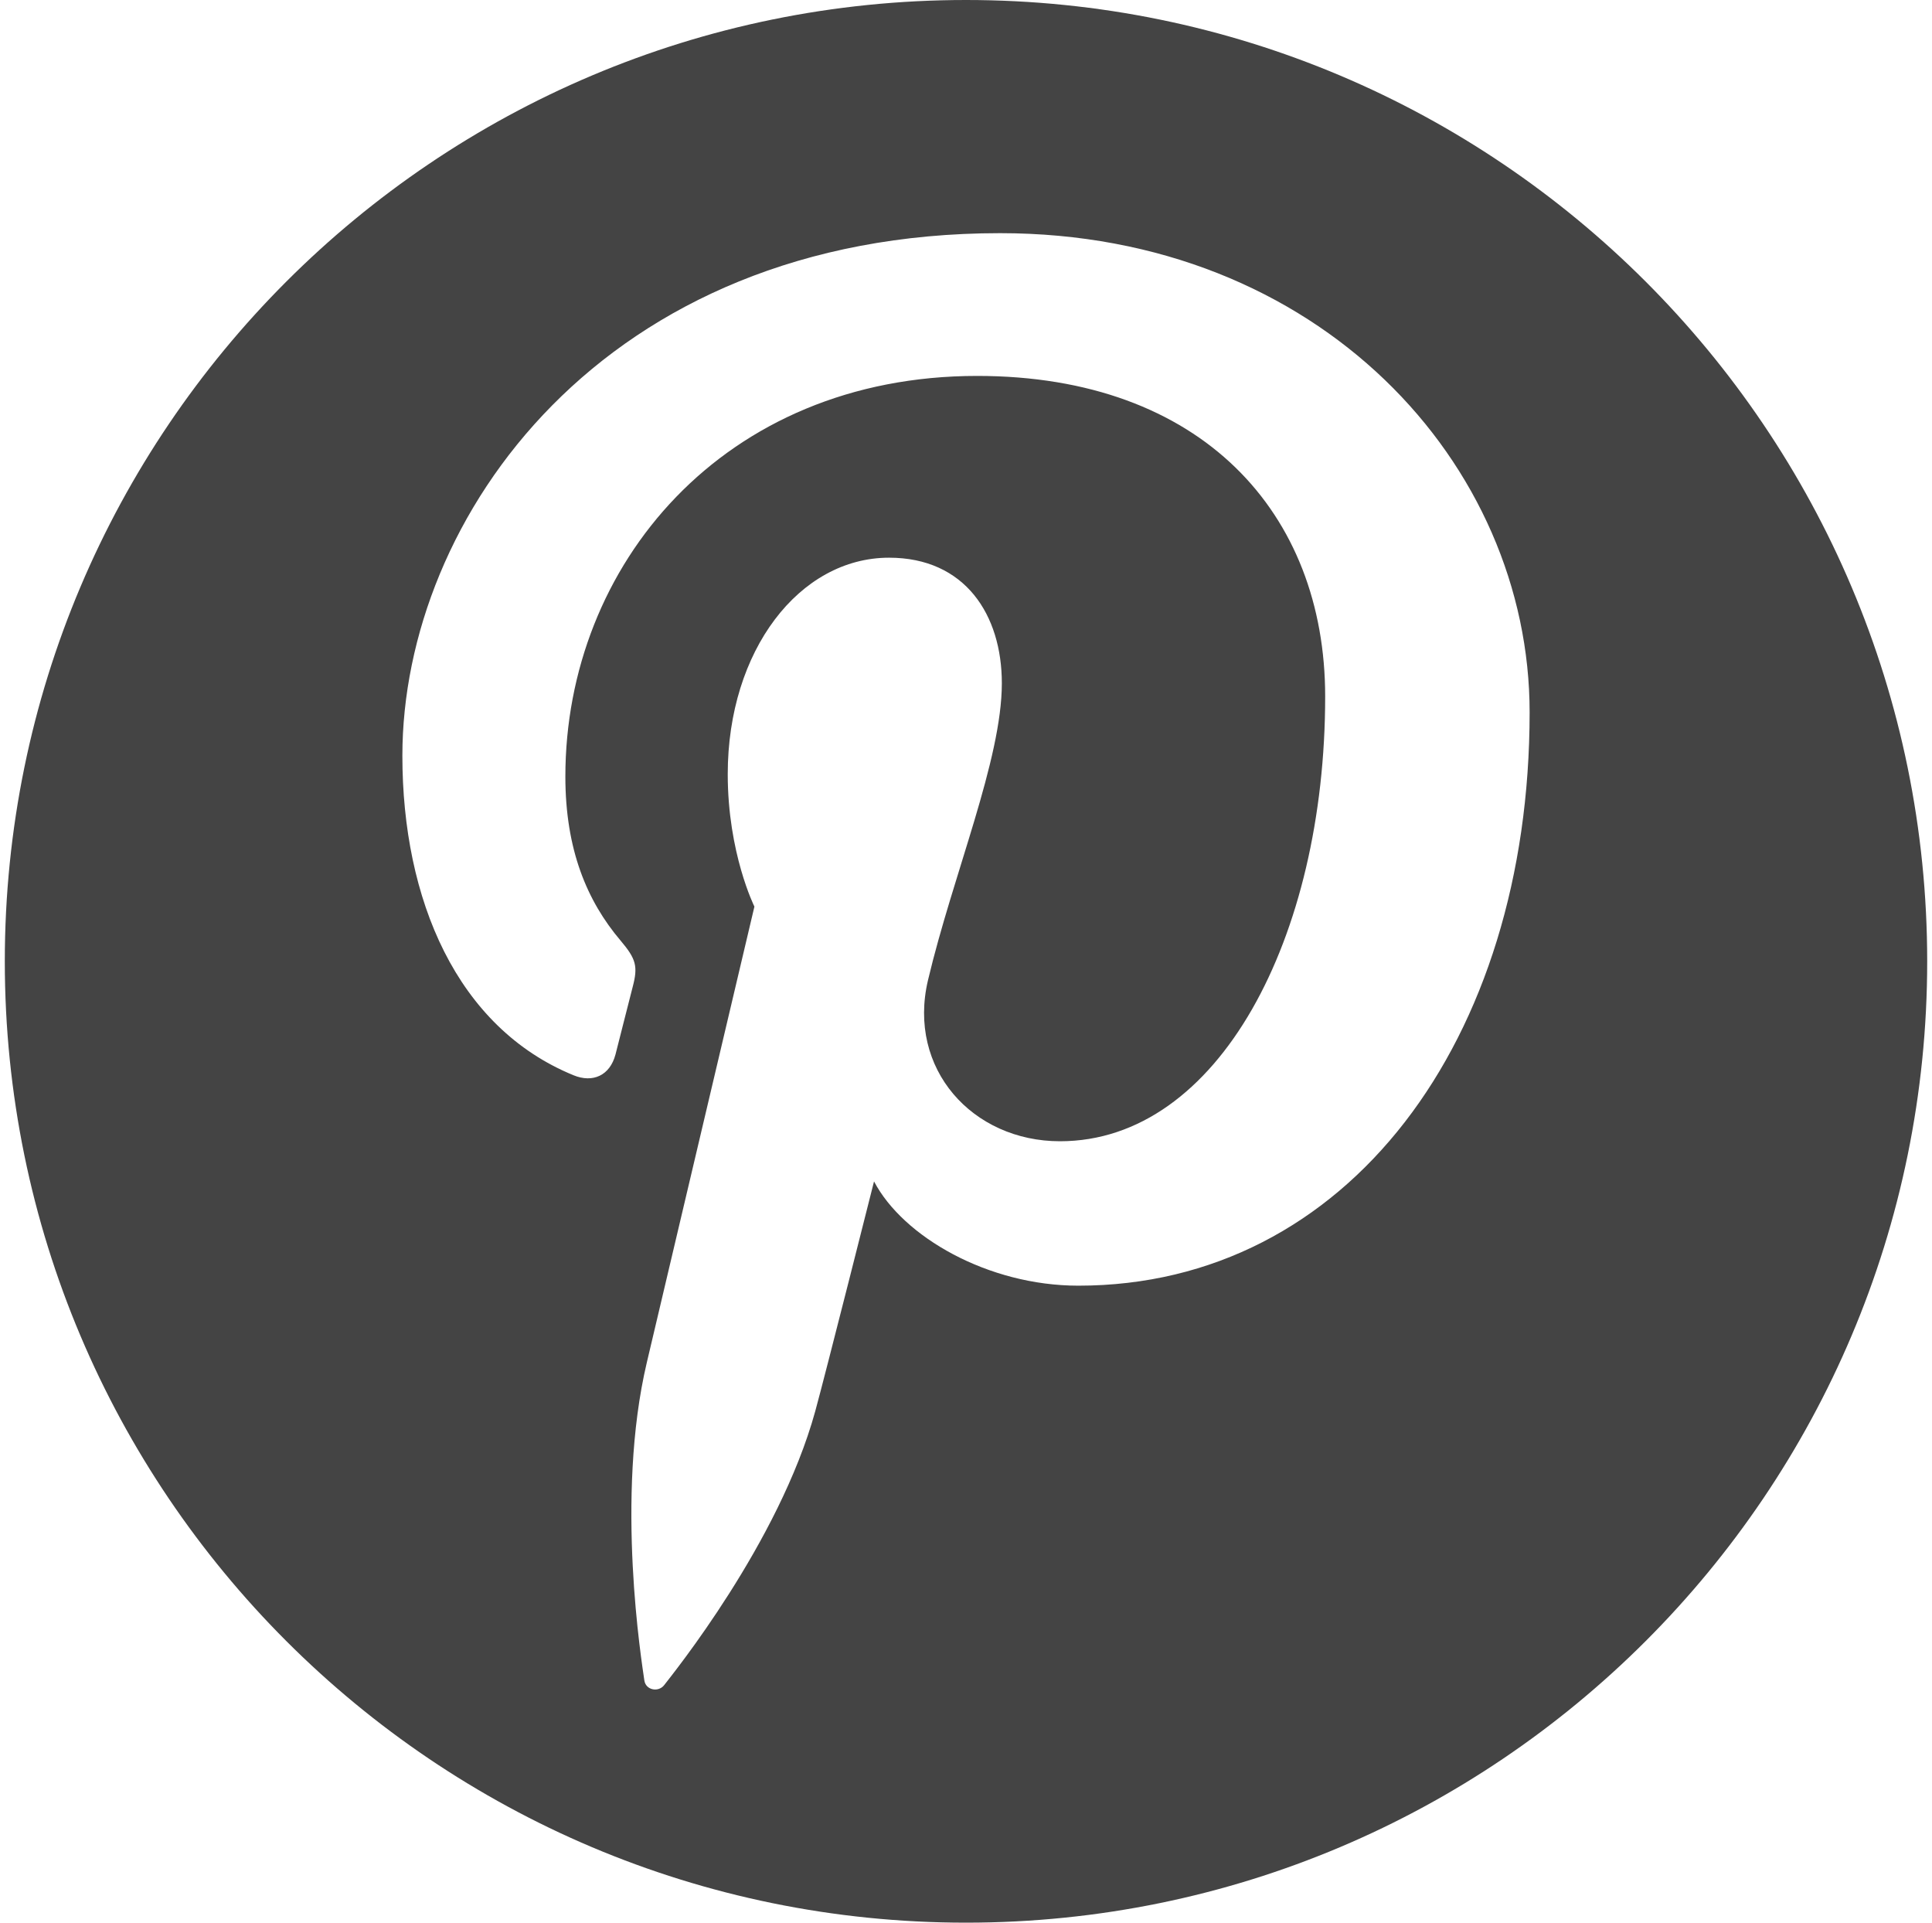
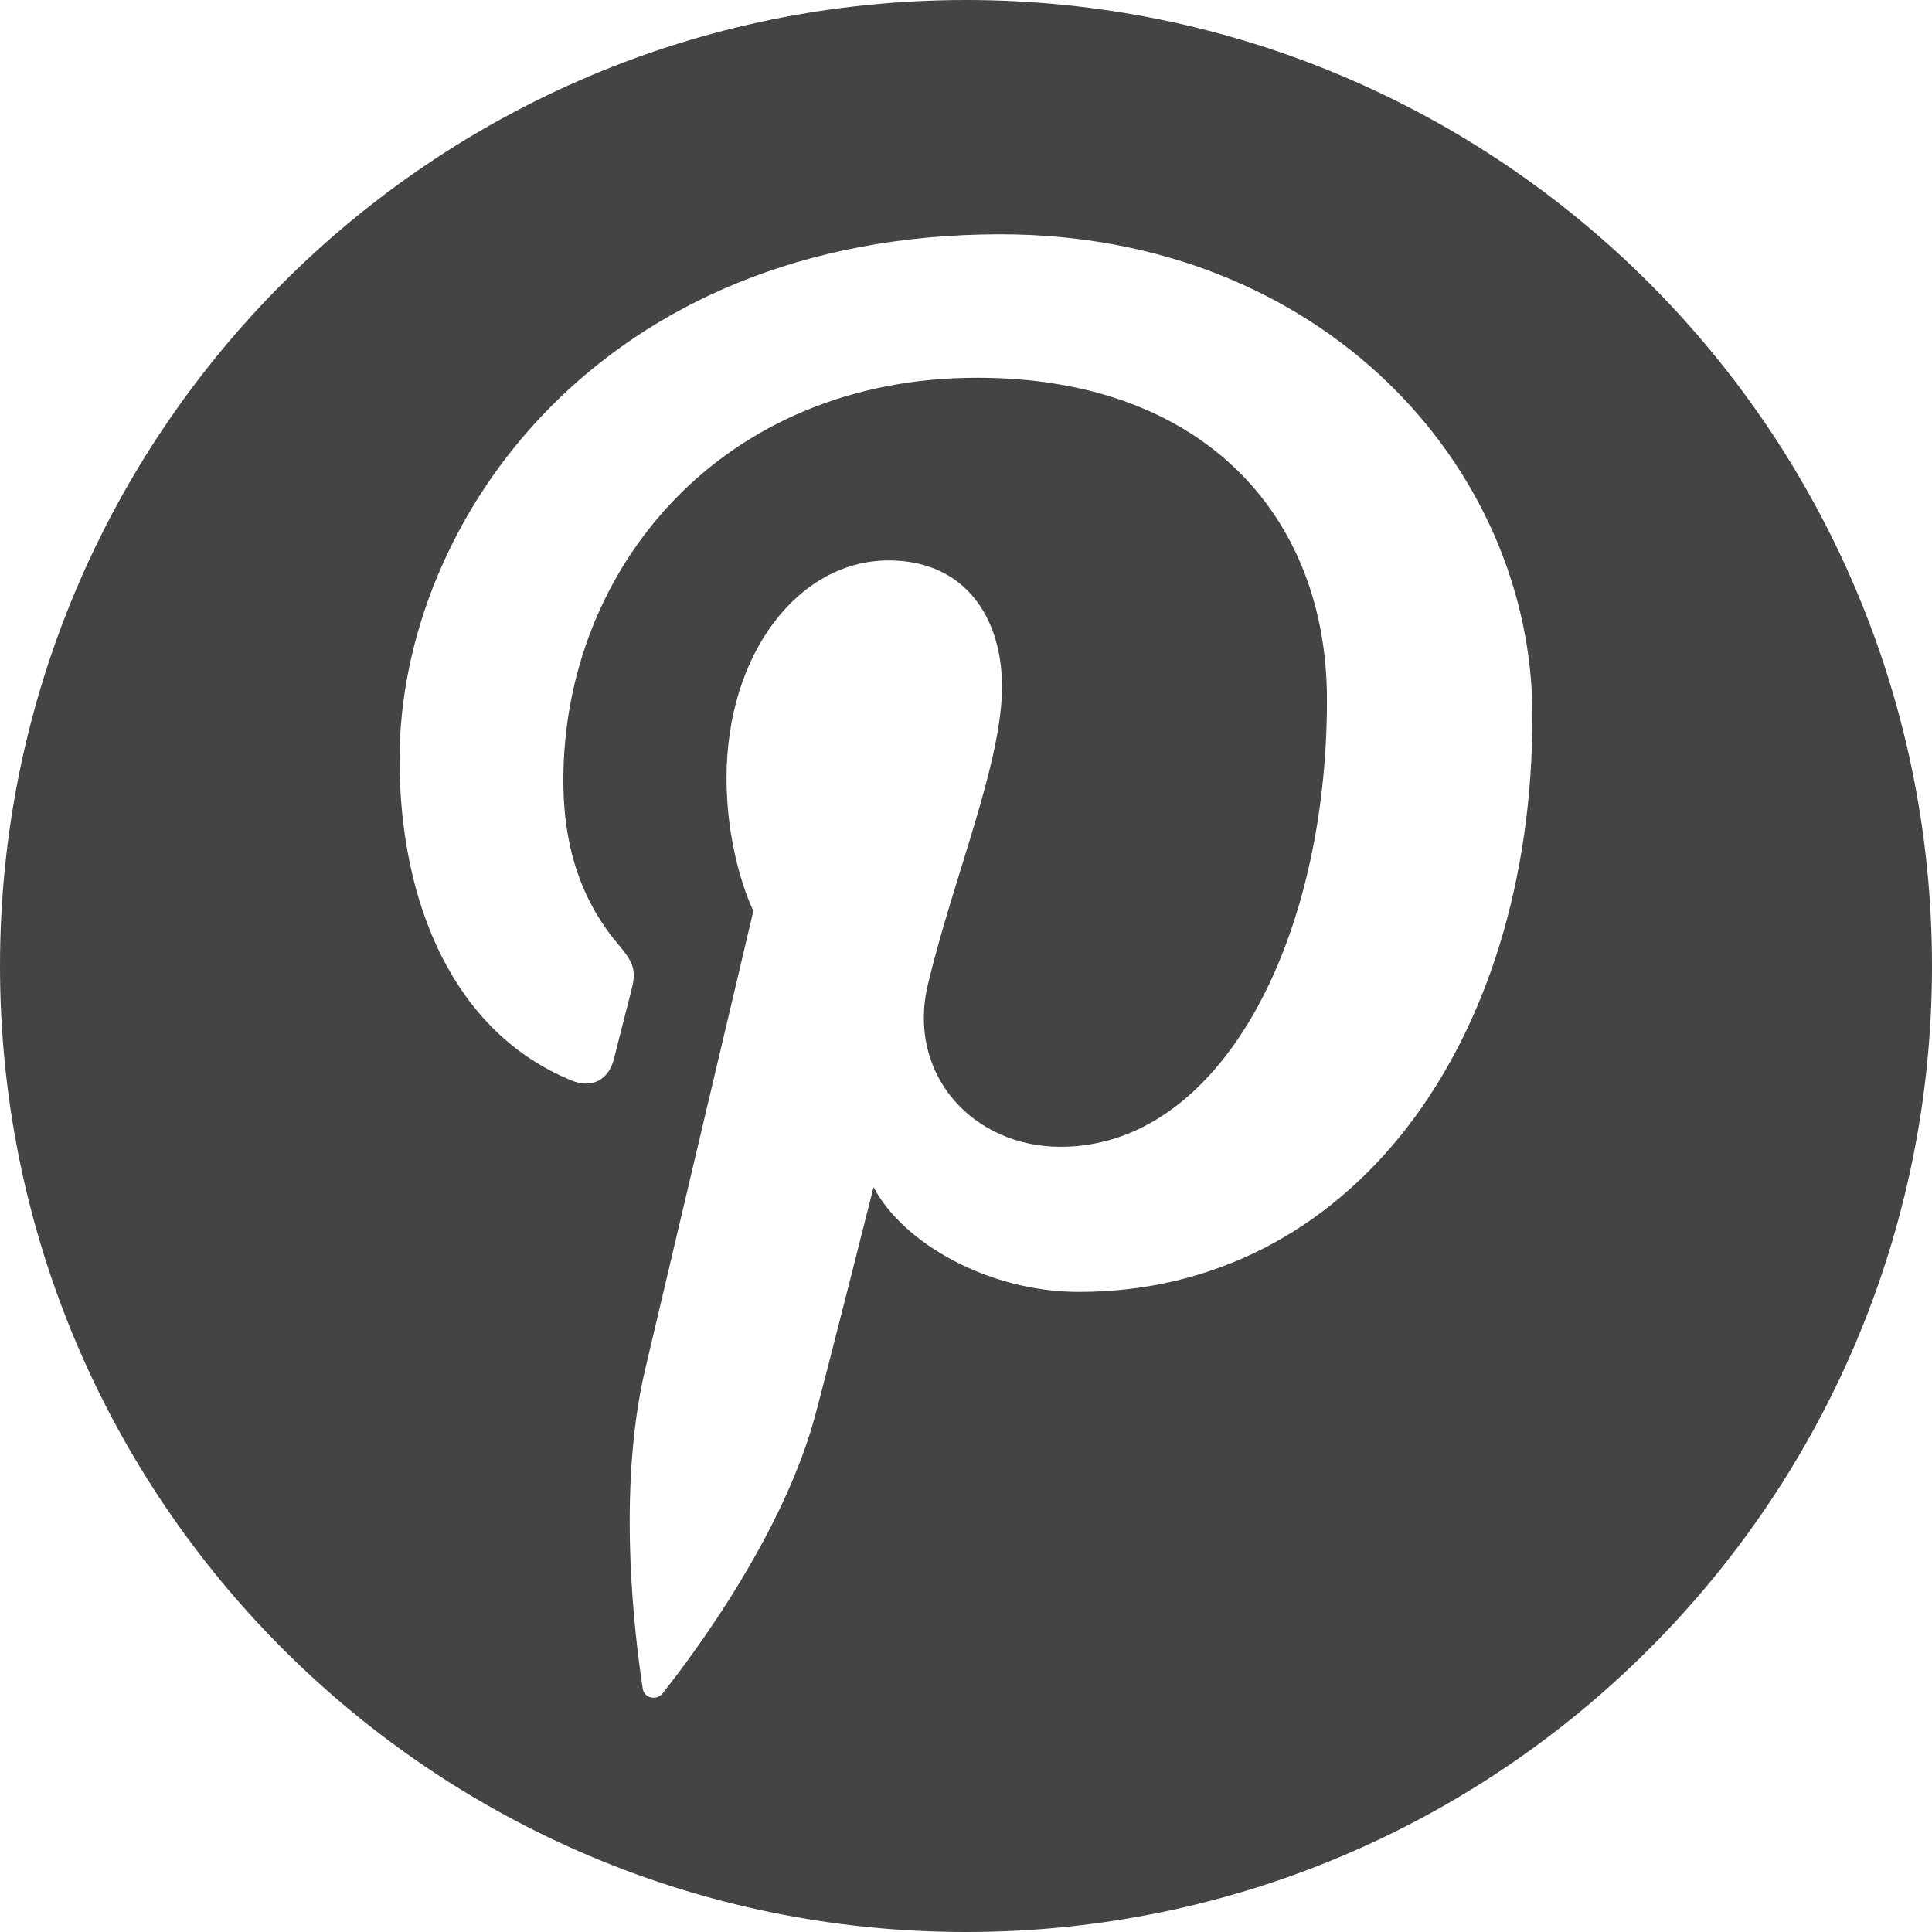
- <svg xmlns="http://www.w3.org/2000/svg" width="201px" height="200px" viewBox="0 0 201 200" version="1.1">
+ <svg xmlns="http://www.w3.org/2000/svg" width="200px" height="200px" viewBox="0 0 200 200" version="1.1">
  <description>Created with Sketch (http://www.bohemiancoding.com/sketch)</description>
  <defs />
  <g id="Page 1" stroke="none" stroke-width="1" fill="none" fill-rule="evenodd">
-     <path d="M100.5,0 C155.728,-2.27373675e-14 200.5,44.772 200.5,100 C200.5,155.228 155.728,200 100.5,200 C45.272,200 0.5,155.228 0.5,100 C0.5,44.772 45.272,1.51545443e-14 100.5,0 Z M104.05,24.254 C62.707,24.254 41.862,53.895 41.862,78.612 C41.862,93.579 47.528,106.893 59.681,111.856 C61.673,112.67 63.459,111.884 64.037,109.678 C64.439,108.151 65.39,104.297 65.814,102.694 C66.397,100.512 66.171,99.746 64.564,97.844 C61.059,93.711 58.819,88.36 58.819,80.78 C58.819,58.789 75.273,39.104 101.662,39.104 C125.029,39.104 137.867,53.382 137.867,72.451 C137.867,97.541 126.764,118.716 110.28,118.716 C101.177,118.716 94.362,111.187 96.547,101.955 C99.162,90.93 104.229,79.035 104.229,71.077 C104.229,63.955 100.405,58.013 92.493,58.013 C83.187,58.013 75.712,67.641 75.712,80.536 C75.712,88.75 78.487,94.306 78.487,94.306 C78.487,94.306 68.964,134.656 67.295,141.722 C63.969,155.795 66.794,173.047 67.034,174.79 C67.174,175.822 68.501,176.067 69.101,175.287 C69.959,174.166 81.044,160.483 84.812,146.812 C85.878,142.941 90.932,122.894 90.932,122.894 C93.956,128.659 102.791,133.739 112.188,133.739 C140.161,133.739 159.138,108.238 159.138,74.104 C159.138,48.292 137.276,24.254 104.05,24.254 Z M104.05,24.254" id="Pinterest" fill="#444444" />
+     <path d="M100,0 C155.228,-2.27373675e-14 200,44.772 200,100 C200,155.228 155.228,200 100,200 C44.772,200 -7.5791226e-15,155.228 0,100 C0,44.772 44.772,1.51545443e-14 100,0 Z M103.55,24.254 C62.207,24.254 41.362,53.895 41.362,78.612 C41.362,93.579 47.028,106.893 59.181,111.856 C61.173,112.67 62.959,111.884 63.537,109.678 C63.939,108.151 64.89,104.297 65.314,102.694 C65.897,100.512 65.671,99.746 64.064,97.844 C60.559,93.711 58.319,88.36 58.319,80.78 C58.319,58.789 74.773,39.104 101.162,39.104 C124.529,39.104 137.367,53.382 137.367,72.451 C137.367,97.541 126.264,118.716 109.78,118.716 C100.677,118.716 93.862,111.187 96.047,101.955 C98.662,90.93 103.729,79.035 103.729,71.077 C103.729,63.955 99.905,58.013 91.993,58.013 C82.687,58.013 75.212,67.641 75.212,80.536 C75.212,88.75 77.987,94.306 77.987,94.306 C77.987,94.306 68.464,134.656 66.795,141.722 C63.469,155.795 66.294,173.047 66.534,174.79 C66.674,175.822 68.001,176.067 68.601,175.287 C69.459,174.166 80.544,160.483 84.312,146.812 C85.378,142.941 90.432,122.894 90.432,122.894 C93.456,128.659 102.291,133.739 111.688,133.739 C139.661,133.739 158.638,108.238 158.638,74.104 C158.638,48.292 136.776,24.254 103.55,24.254 Z M103.55,24.254" id="Pinterest" fill="#444444" />
  </g>
</svg>
